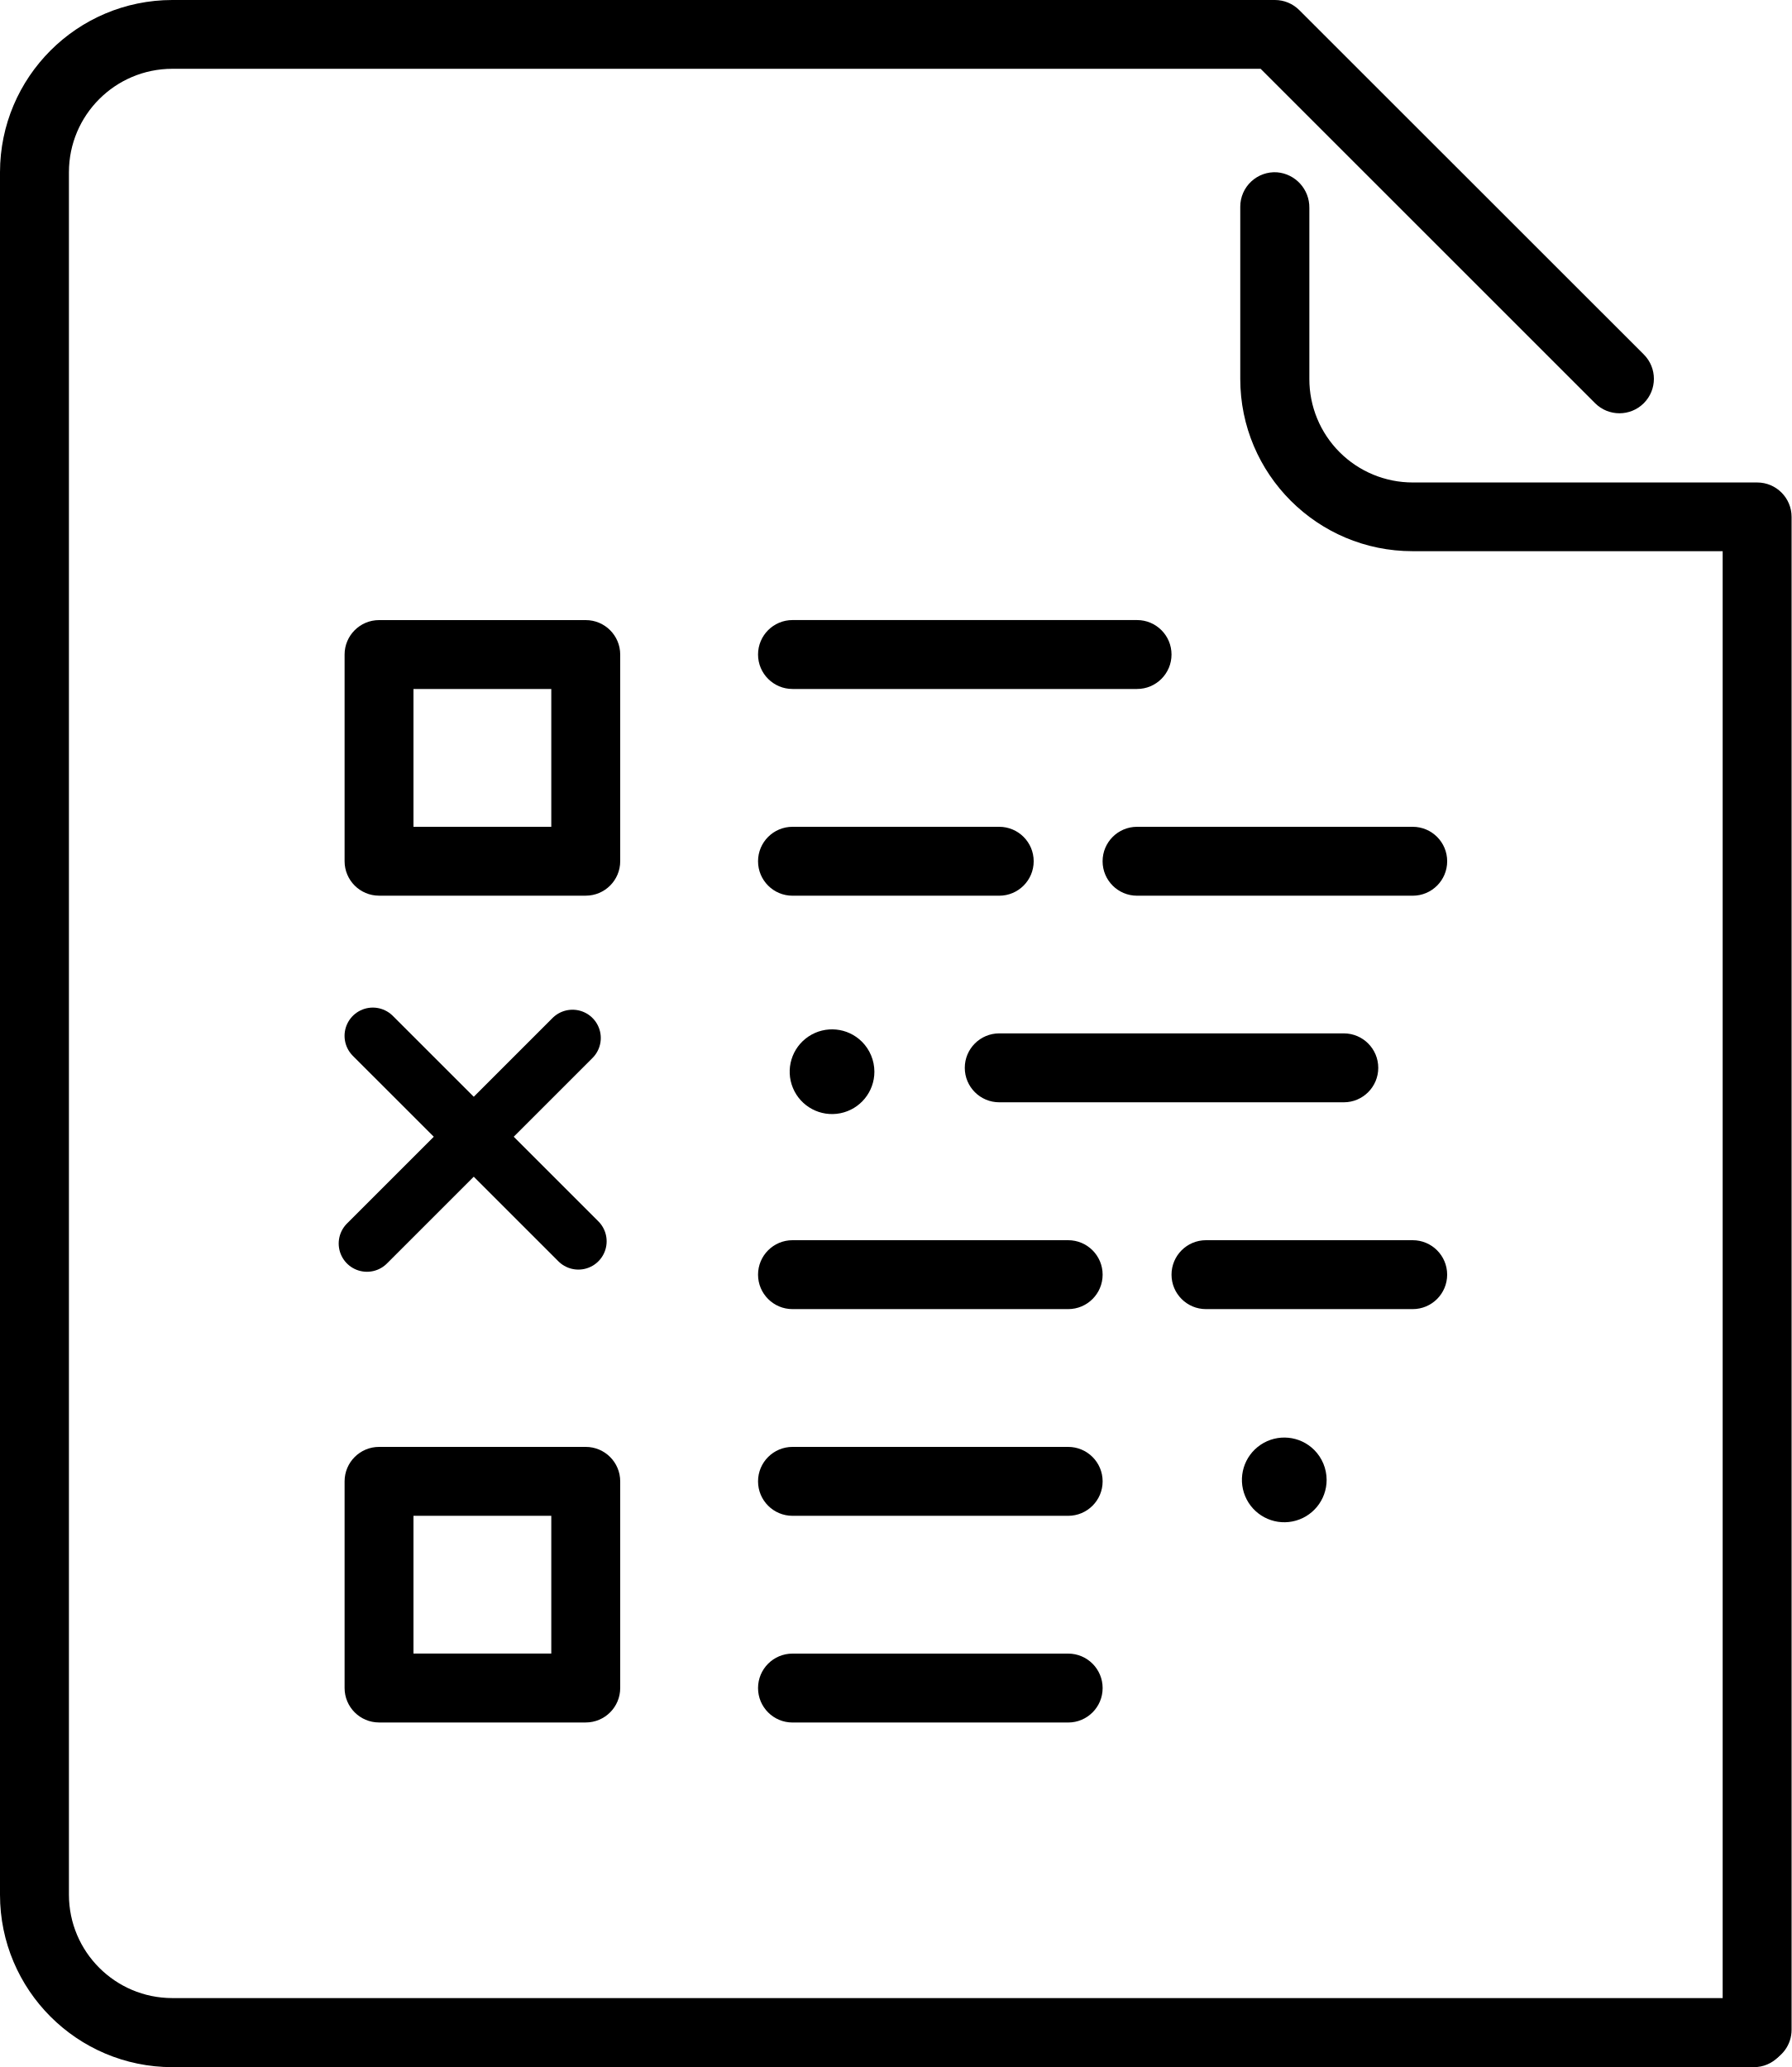
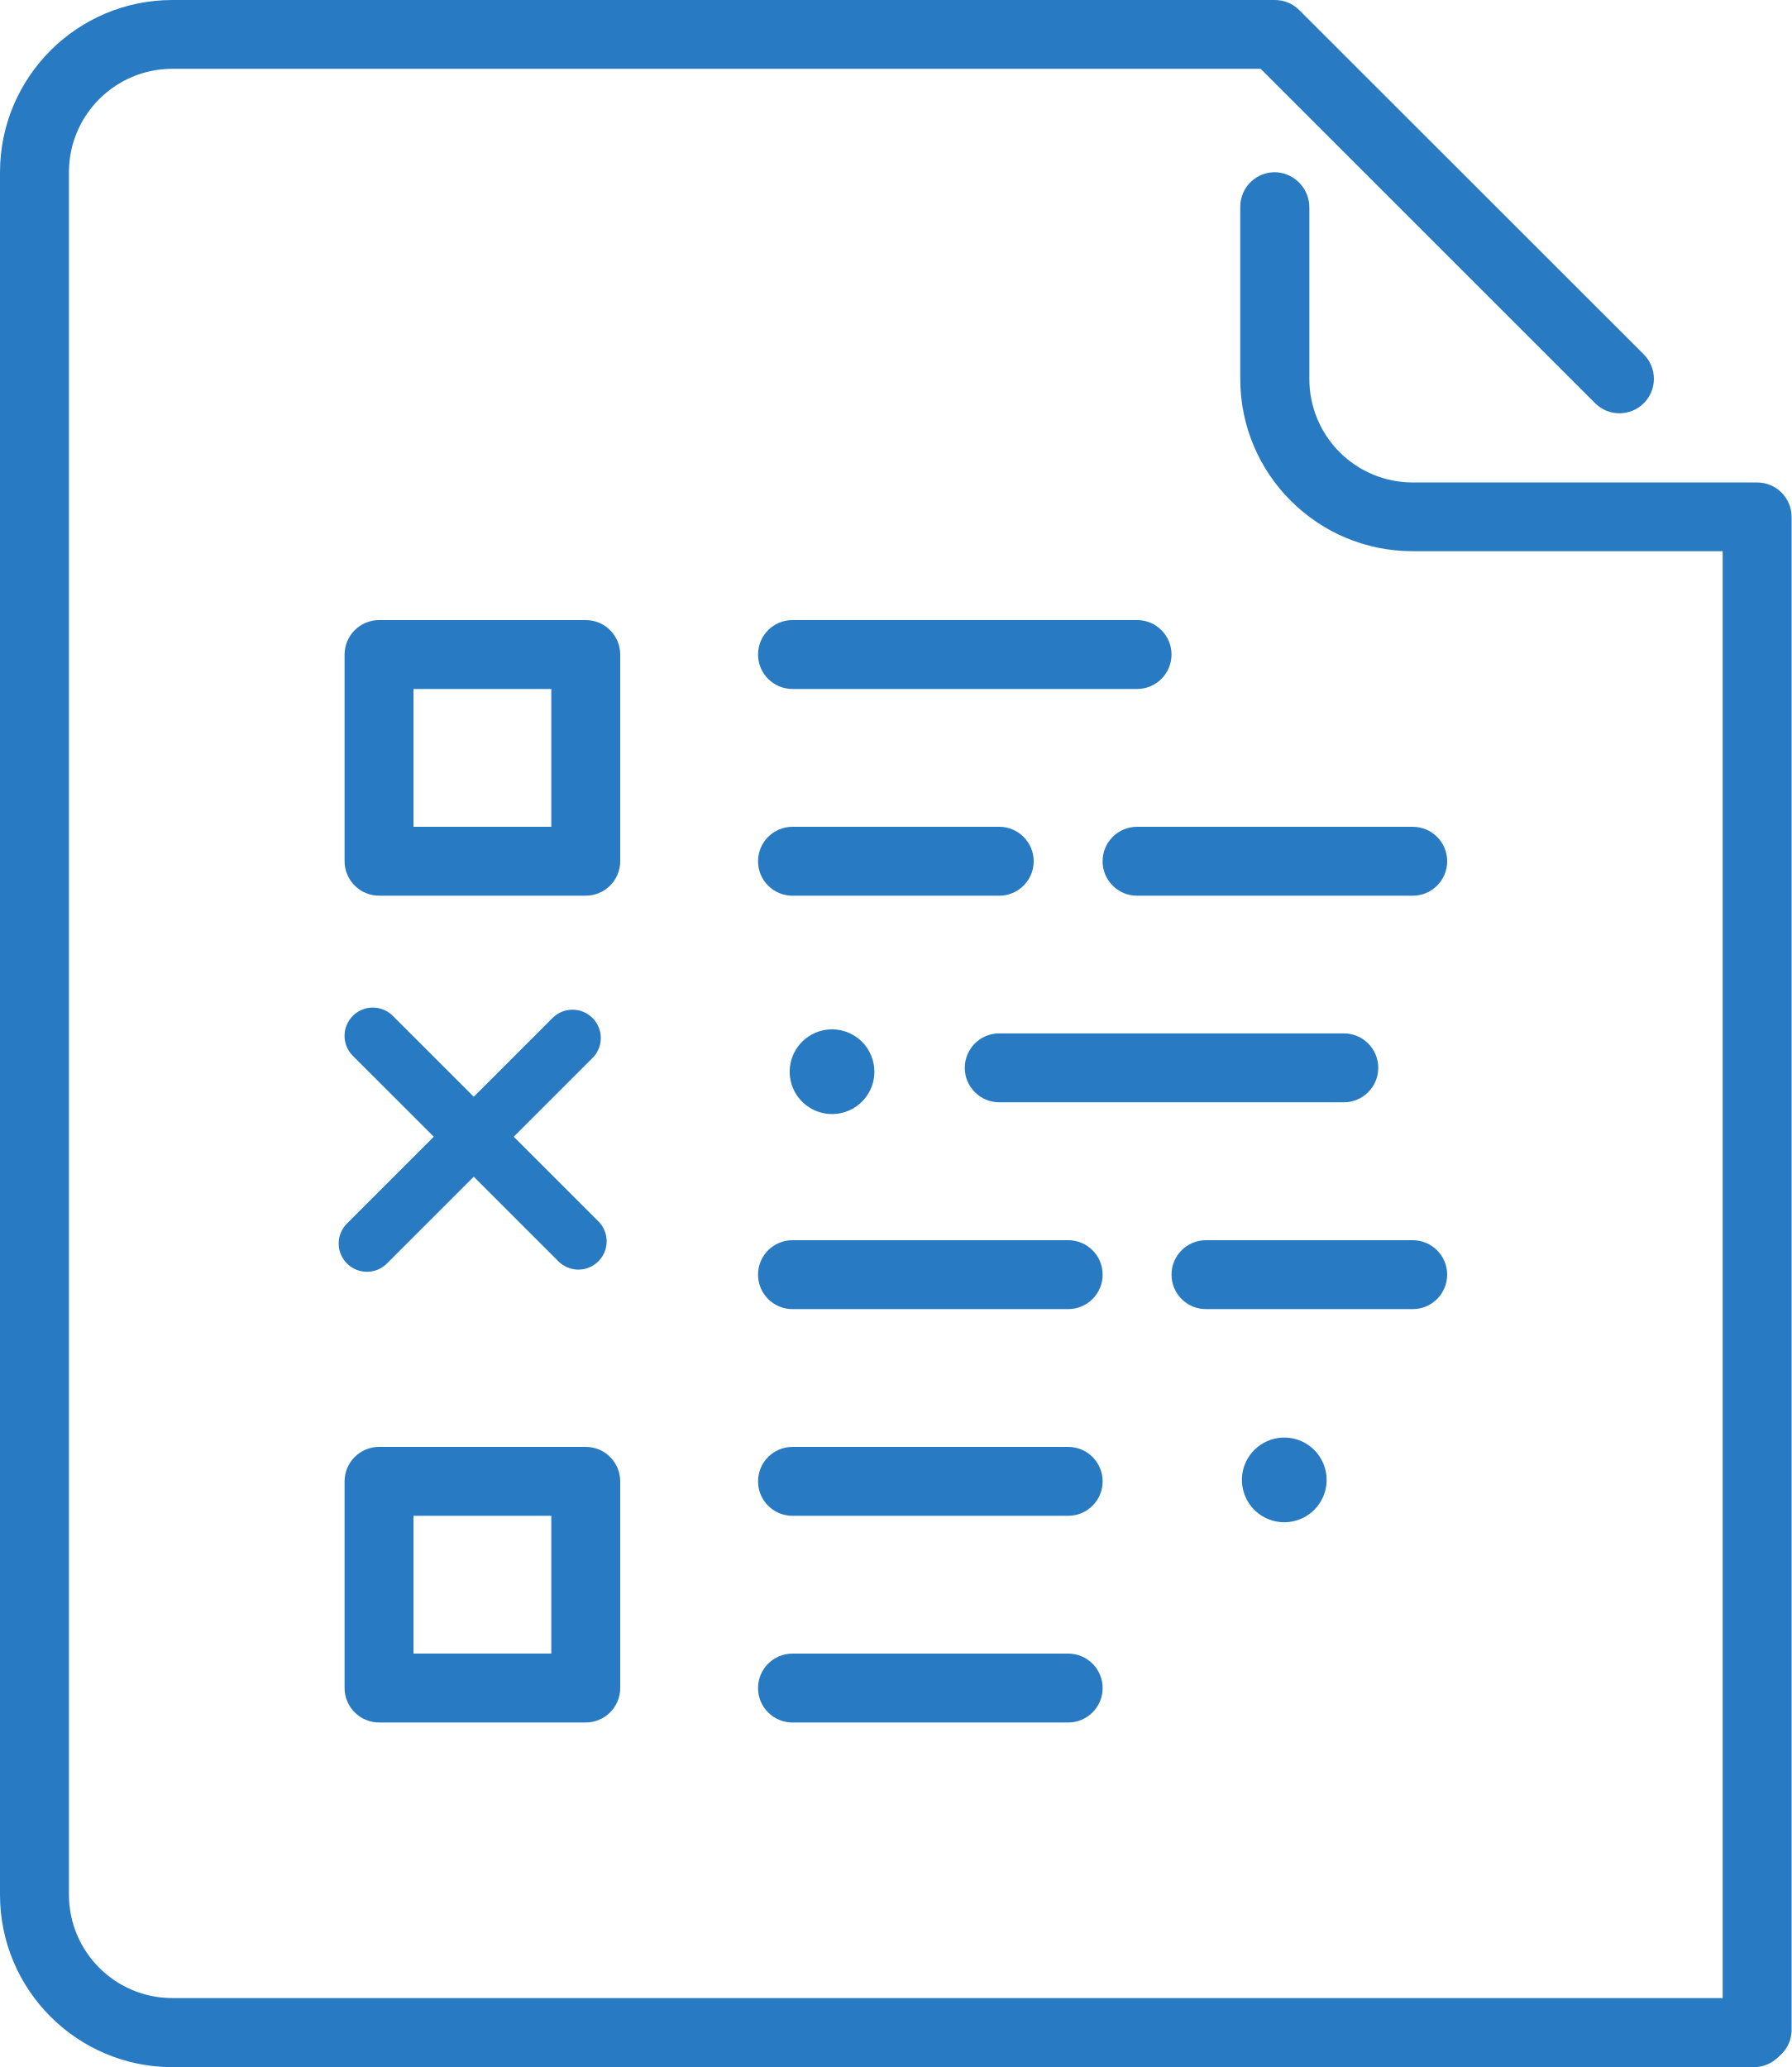
- <svg xmlns="http://www.w3.org/2000/svg" id="Layer_1" data-name="Layer 1" viewBox="0 0 443.73 512">
+ <svg xmlns="http://www.w3.org/2000/svg" fill="#287AC3" id="Layer_1" data-name="Layer 1" viewBox="0 0 443.73 512">
  <defs>
-     <style>.cls-1{fill:none;stroke:#000;stroke-linecap:round;stroke-miterlimit:10;stroke-width:14px;}</style>
+     <style>.cls-1{fill:none;stroke:#287AC3;stroke-linecap:round;stroke-miterlimit:10;stroke-width:14px;}</style>
  </defs>
  <path d="M375.45,320.69a8.54,8.54,0,0,0-8.53-8.53h-51.2a8.53,8.53,0,0,0,0,17.07h51.2A8.54,8.54,0,0,0,375.45,320.69Z" transform="translate(-17.05 -4.96)" />
  <path d="M341.32,98.82V56.45a8.73,8.73,0,0,0-8-8.81,8.54,8.54,0,0,0-9.11,8.51V98.82a42.67,42.67,0,0,0,42.67,42.67h76.8V511.82c7.51,8.59,17.07,3.36,17.07-4.08V133a8.53,8.53,0,0,0-8.53-8.53H366.92A25.6,25.6,0,0,1,341.32,98.82Z" transform="translate(-17.05 -4.96)" />
  <path d="M366.92,209.76H298.65a8.53,8.53,0,0,0,0,17.07h68.27a8.53,8.53,0,0,0,0-17.07Z" transform="translate(-17.05 -4.96)" />
  <path d="M273.05,218.29a8.54,8.54,0,0,0-8.53-8.53h-51.2a8.53,8.53,0,1,0,0,17.07h51.2A8.54,8.54,0,0,0,273.05,218.29Z" transform="translate(-17.05 -4.96)" />
  <path d="M213.32,175.62h85.33a8.53,8.53,0,0,0,0-17.07H213.32a8.53,8.53,0,1,0,0,17.07Z" transform="translate(-17.05 -4.96)" />
  <path d="M264.52,278h85.33a8.53,8.53,0,0,0,0-17.07H264.52a8.53,8.53,0,1,0,0,17.07Z" transform="translate(-17.05 -4.96)" />
  <path d="M281.58,312.16H213.32a8.53,8.53,0,1,0,0,17.07h68.27a8.53,8.53,0,1,0,0-17.07Z" transform="translate(-17.05 -4.96)" />
  <path d="M281.58,363.36H213.32a8.53,8.53,0,1,0,0,17.07h68.27a8.53,8.53,0,1,0,0-17.07Z" transform="translate(-17.05 -4.96)" />
  <path d="M451.4,499.89H59.72a25.63,25.63,0,0,1-25.6-25.6V47.62A25.63,25.63,0,0,1,59.72,22H329.25l82.83,82.83a8.53,8.53,0,0,0,12.07-12.07L338.82,7.46a8.51,8.51,0,0,0-6-2.5H59.72A42.71,42.71,0,0,0,17.05,47.62V474.29A42.72,42.72,0,0,0,59.72,517H451.4a8.53,8.53,0,0,0,0-17.07Z" transform="translate(-17.05 -4.96)" />
  <path d="M281.58,414.56H213.32a8.53,8.53,0,1,0,0,17.07h68.27a8.53,8.53,0,1,0,0-17.07Z" transform="translate(-17.05 -4.96)" />
  <path d="M170.65,167.09a8.54,8.54,0,0,0-8.53-8.53h-51.2a8.54,8.54,0,0,0-8.53,8.53v51.2a8.54,8.54,0,0,0,8.53,8.53h51.2a8.54,8.54,0,0,0,8.53-8.53Zm-17.07,42.67H119.45V175.62h34.13Z" transform="translate(-17.05 -4.96)" />
  <path d="M110.92,431.62h51.2a8.54,8.54,0,0,0,8.53-8.53v-51.2a8.54,8.54,0,0,0-8.53-8.53h-51.2a8.54,8.54,0,0,0-8.53,8.53v51.2A8.54,8.54,0,0,0,110.92,431.62Zm8.53-51.2h34.13v34.13H119.45Z" transform="translate(-17.05 -4.96)" />
  <line class="cls-1" x1="92.33" y1="256.58" x2="143.24" y2="307.48" />
  <line class="cls-1" x1="141.79" y1="257.11" x2="90.88" y2="308.02" />
  <path d="M342.52,364.11a10.49,10.49,0,1,0,3.08,7.42A10.55,10.55,0,0,0,342.52,364.11Z" transform="translate(-17.05 -4.96)" />
  <path d="M230.52,263a10.49,10.49,0,1,0,3.08,7.42A10.55,10.55,0,0,0,230.52,263Z" transform="translate(-17.05 -4.96)" />
</svg>
